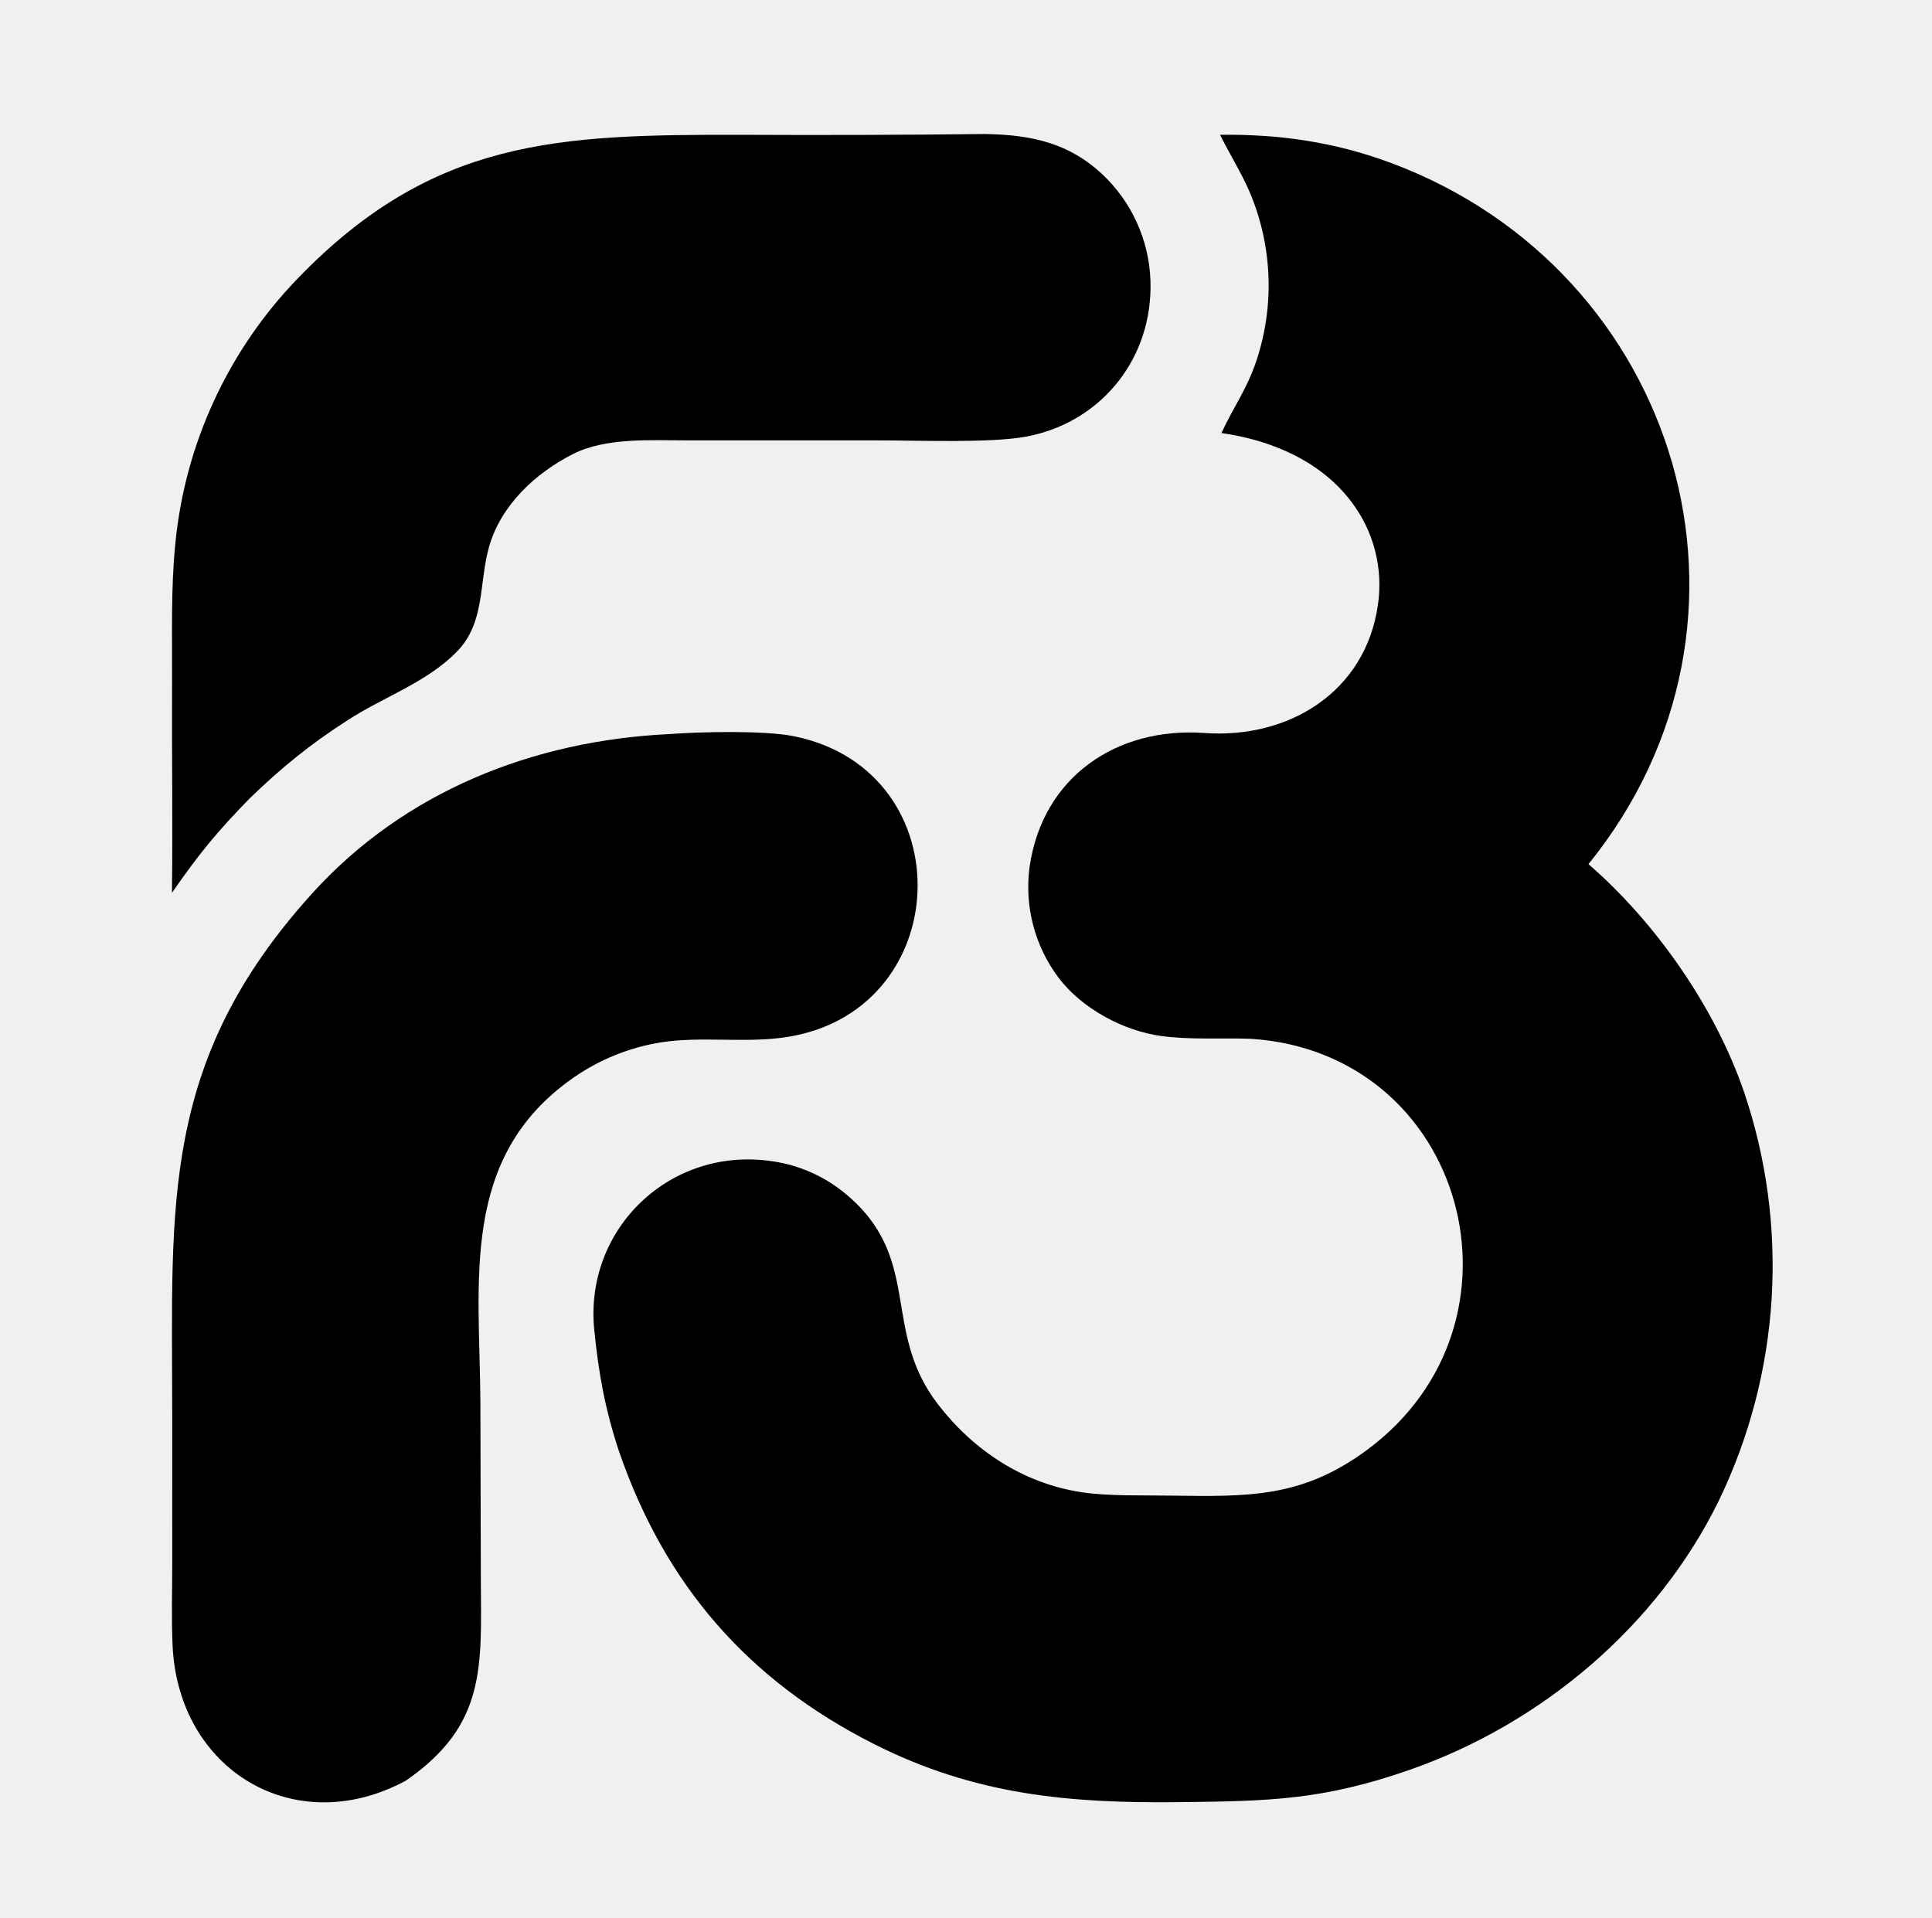
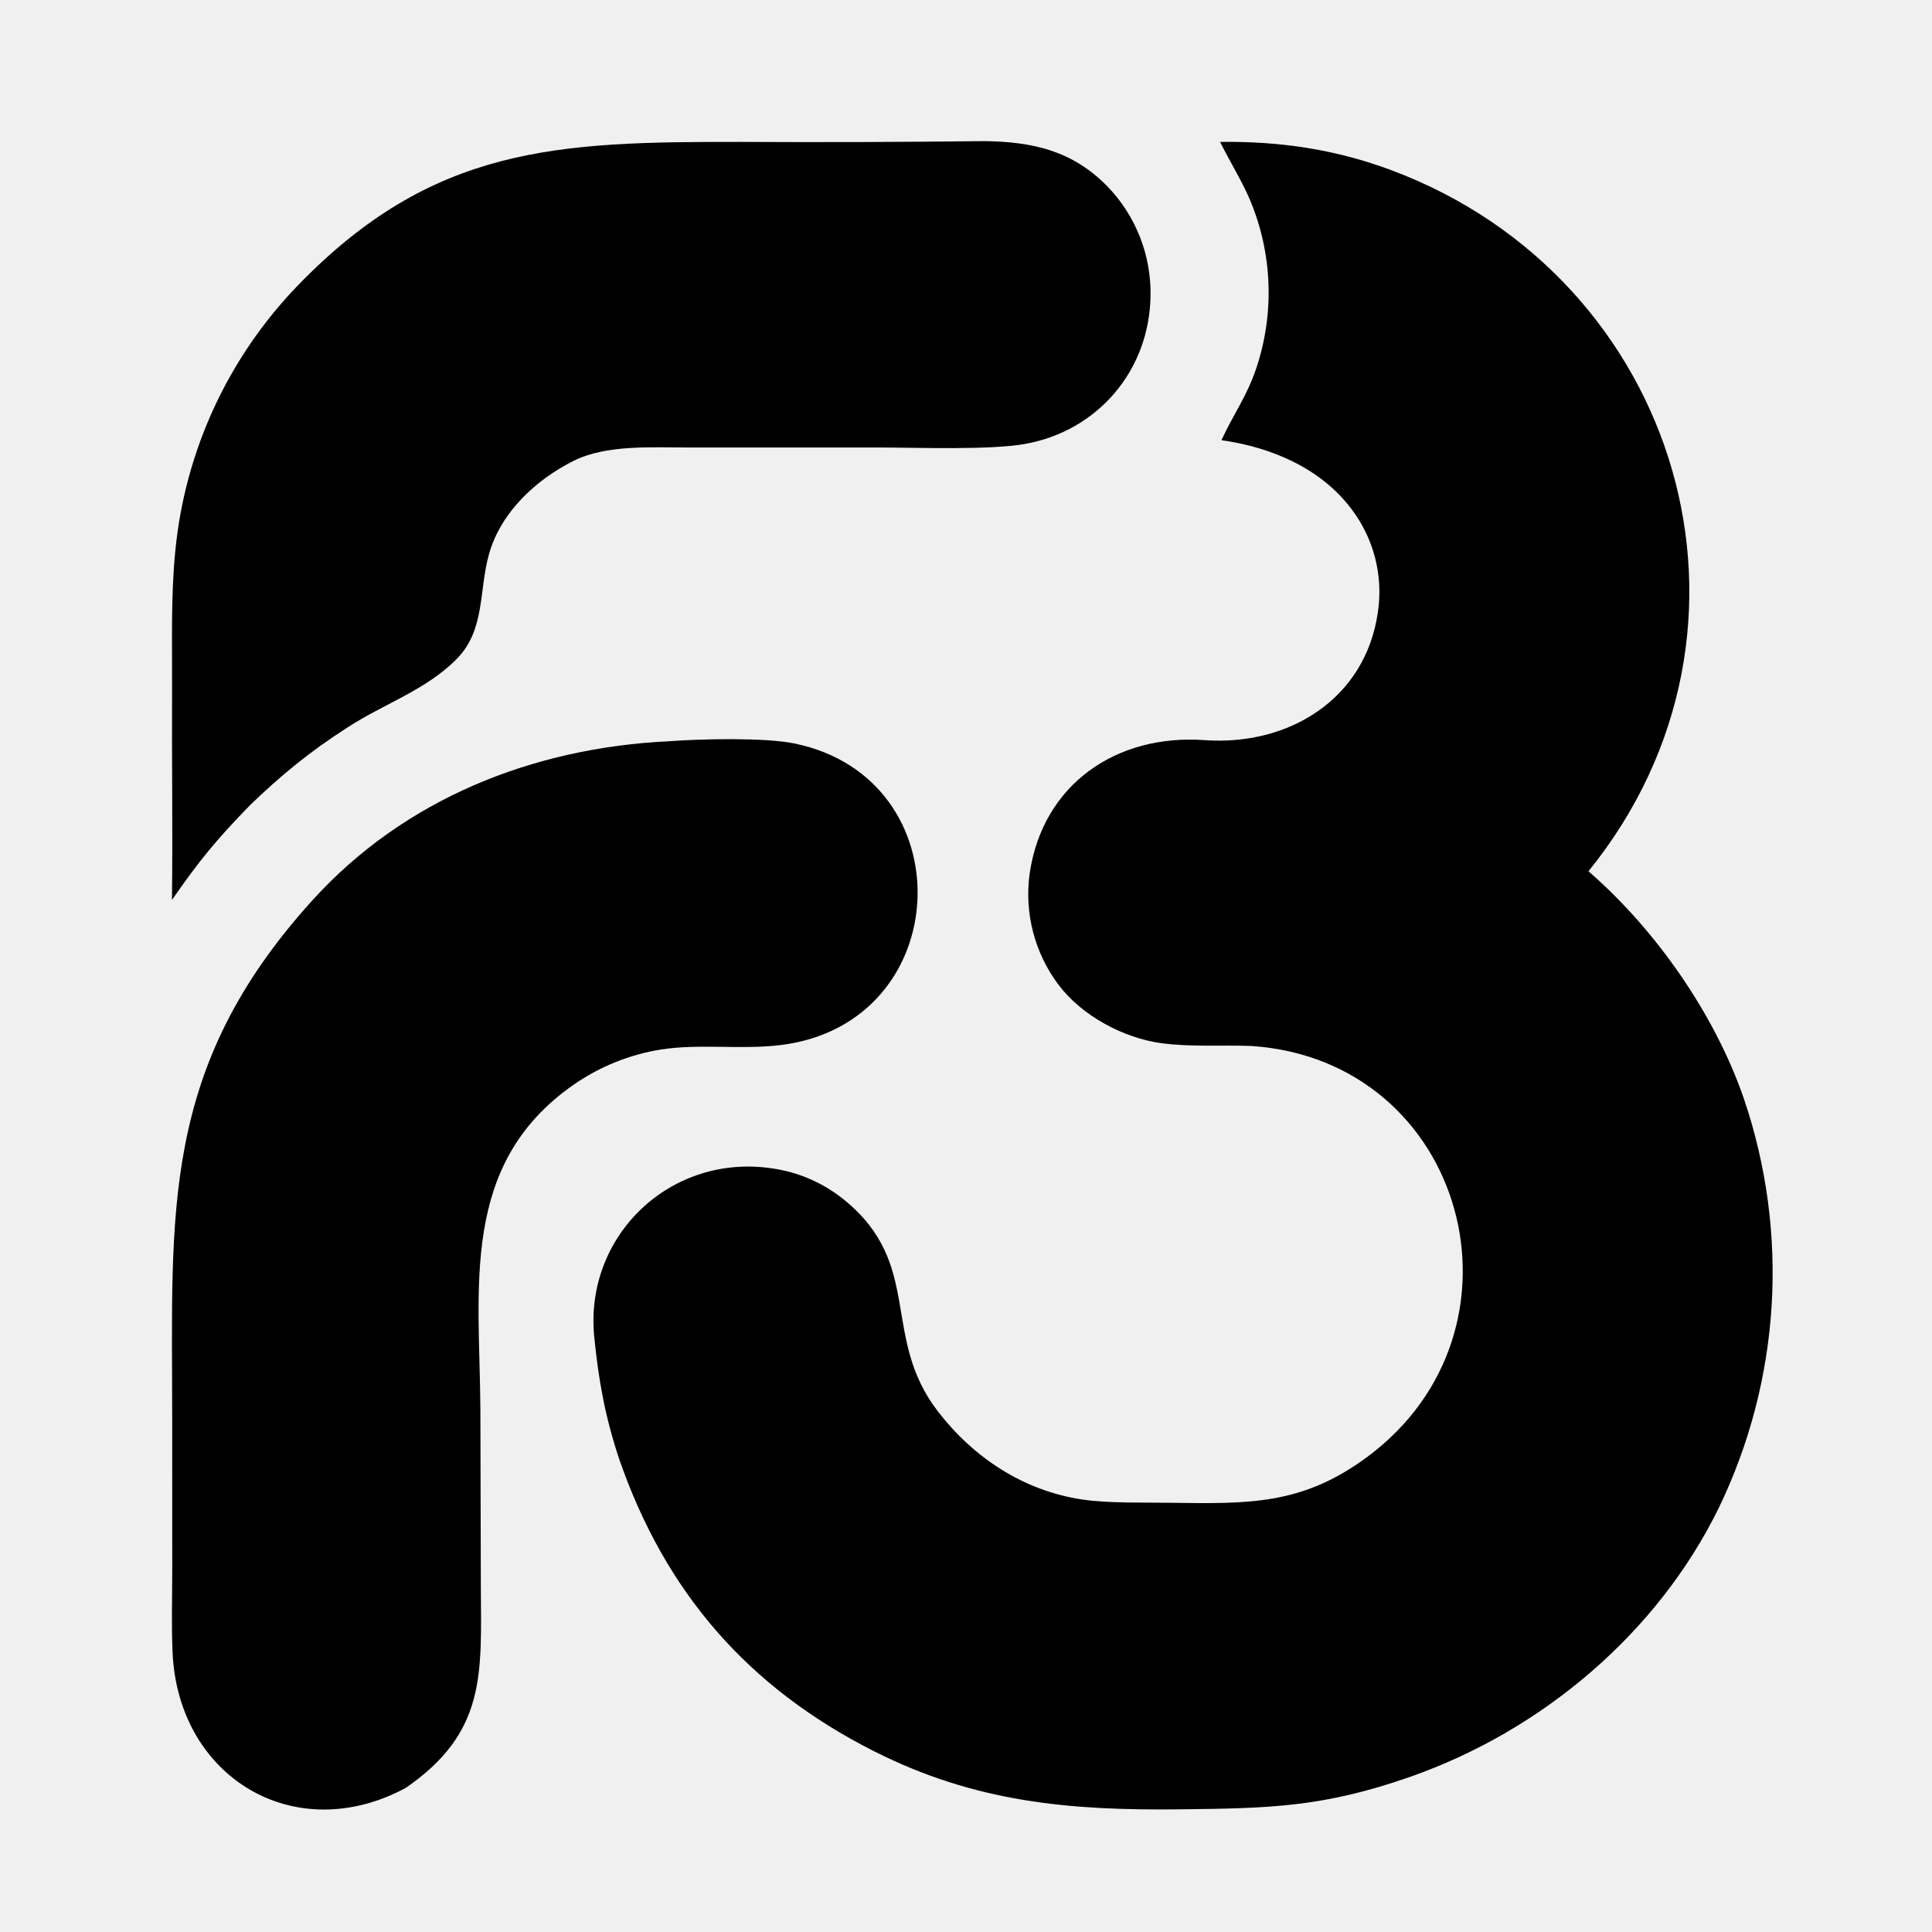
- <svg xmlns="http://www.w3.org/2000/svg" version="1.1" viewBox="0 0 1088 1080">
+ <svg xmlns="http://www.w3.org/2000/svg" version="1.1" viewBox="0 -4 1088 1088" crxemulator="">
  <style>
    path { fill: #000000; }
    @media (prefers-color-scheme: dark) {
      path { fill: #FFFFFF; }
    }
  </style>
  <g>
    <path d="M 687.083 75.907 C 720.67 75.5 751.864 80.031 783.382 91.785 C 946.128 152.476 1005.54 349.583 894.543 486.654 C 932.567 519.644 965.726 567.28 982.081 614.755 C 1007.75 690.342 1002.72 772.987 968.063 844.9 C 933.464 915.751 868.286 970.66 794.107 996.631 C 744.961 1013.84 714.508 1014.34 664.593 1014.92 C 602.263 1015.64 549.197 1011.02 492.089 982.142 C 420.954 946.171 374.423 892.317 348.551 817.245 C 340.734 793.57 337.127 773.581 334.653 748.955 C 328.931 692.01 377.499 645.341 434.934 653.986 C 449.737 656.099 463.689 662.188 475.303 671.606 C 520.351 708.116 495.698 748.73 528.229 790.894 C 548.317 816.93 576.299 835.429 609.265 840.412 C 624.317 842.687 644.282 842.027 659.362 842.293 C 703.227 842.868 733.316 843.635 769.986 816.452 C 866.786 744.693 825.58 593.042 704.574 585.028 C 687.845 584.413 670.708 585.704 654.084 583.469 C 632.577 580.577 609.141 567.95 596.025 550.491 C 582.623 532.606 576.806 510.161 579.833 488.018 C 587.223 437.345 629.026 409.263 678.271 412.805 C 725.501 416.203 768.934 389.937 775.969 340.656 C 779.017 320.08 773.628 299.145 761.024 282.598 C 743.659 259.539 715.75 247.828 687.857 243.885 C 694.725 228.915 701.95 219.714 707.506 203.277 C 717.894 172.154 716.549 138.307 703.724 108.106 C 699.038 97.23 692.433 86.765 687.083 75.907 z" />
    <path d="M 376.582 413.435 C 394.663 412.084 430.642 411.256 447.291 414.663 C 543.684 434.393 538.464 572.313 439.691 584.509 C 417.285 587.276 394.3 583.61 372.288 587.014 C 354.481 589.863 337.551 596.709 322.769 607.038 C 258.558 651.931 270.194 721.562 270.528 790.09 L 270.784 889.497 C 271.007 938.487 274.047 971.46 228.451 1002.88 C 165.926 1036.48 100.368 996.994 97.184 926.642 C 96.487 911.247 97.006 895.485 97 880.045 L 96.97 794.117 C 96.947 678.599 90.104 597.773 175.859 503.085 C 227.785 445.75 300.224 417.122 376.582 413.435 z" />
    <path d="M 554.552 75.472 C 581.532 75.866 603.81 80.755 623.554 100.885 C 639.564 117.381 648.333 139.582 647.917 162.566 C 647.335 204.716 618.102 238.697 577.274 245.997 C 557.39 249.552 517.185 248.043 494.861 248.004 L 387.46 248.008 C 366.918 248.026 341.39 246.285 322.879 255.591 C 301.595 266.292 281.945 284.63 275.371 308.08 C 269.612 328.62 273.301 350.54 257.388 366.882 C 240.195 384.538 215.767 392.482 195.434 405.832 C 174.694 419.098 158.068 432.705 140.615 449.623 C 121.975 468.746 112.148 480.715 96.833 502.801 C 97.322 463.356 96.702 423.737 96.896 384.283 C 97.025 358.225 96.142 331.98 98.745 306.037 C 104.185 250.098 128.357 197.635 167.342 157.152 C 243.796 77.808 314.423 75.793 416.877 75.916 C 462.769 76.155 508.663 76.007 554.552 75.472 z" />
  </g>
</svg>
